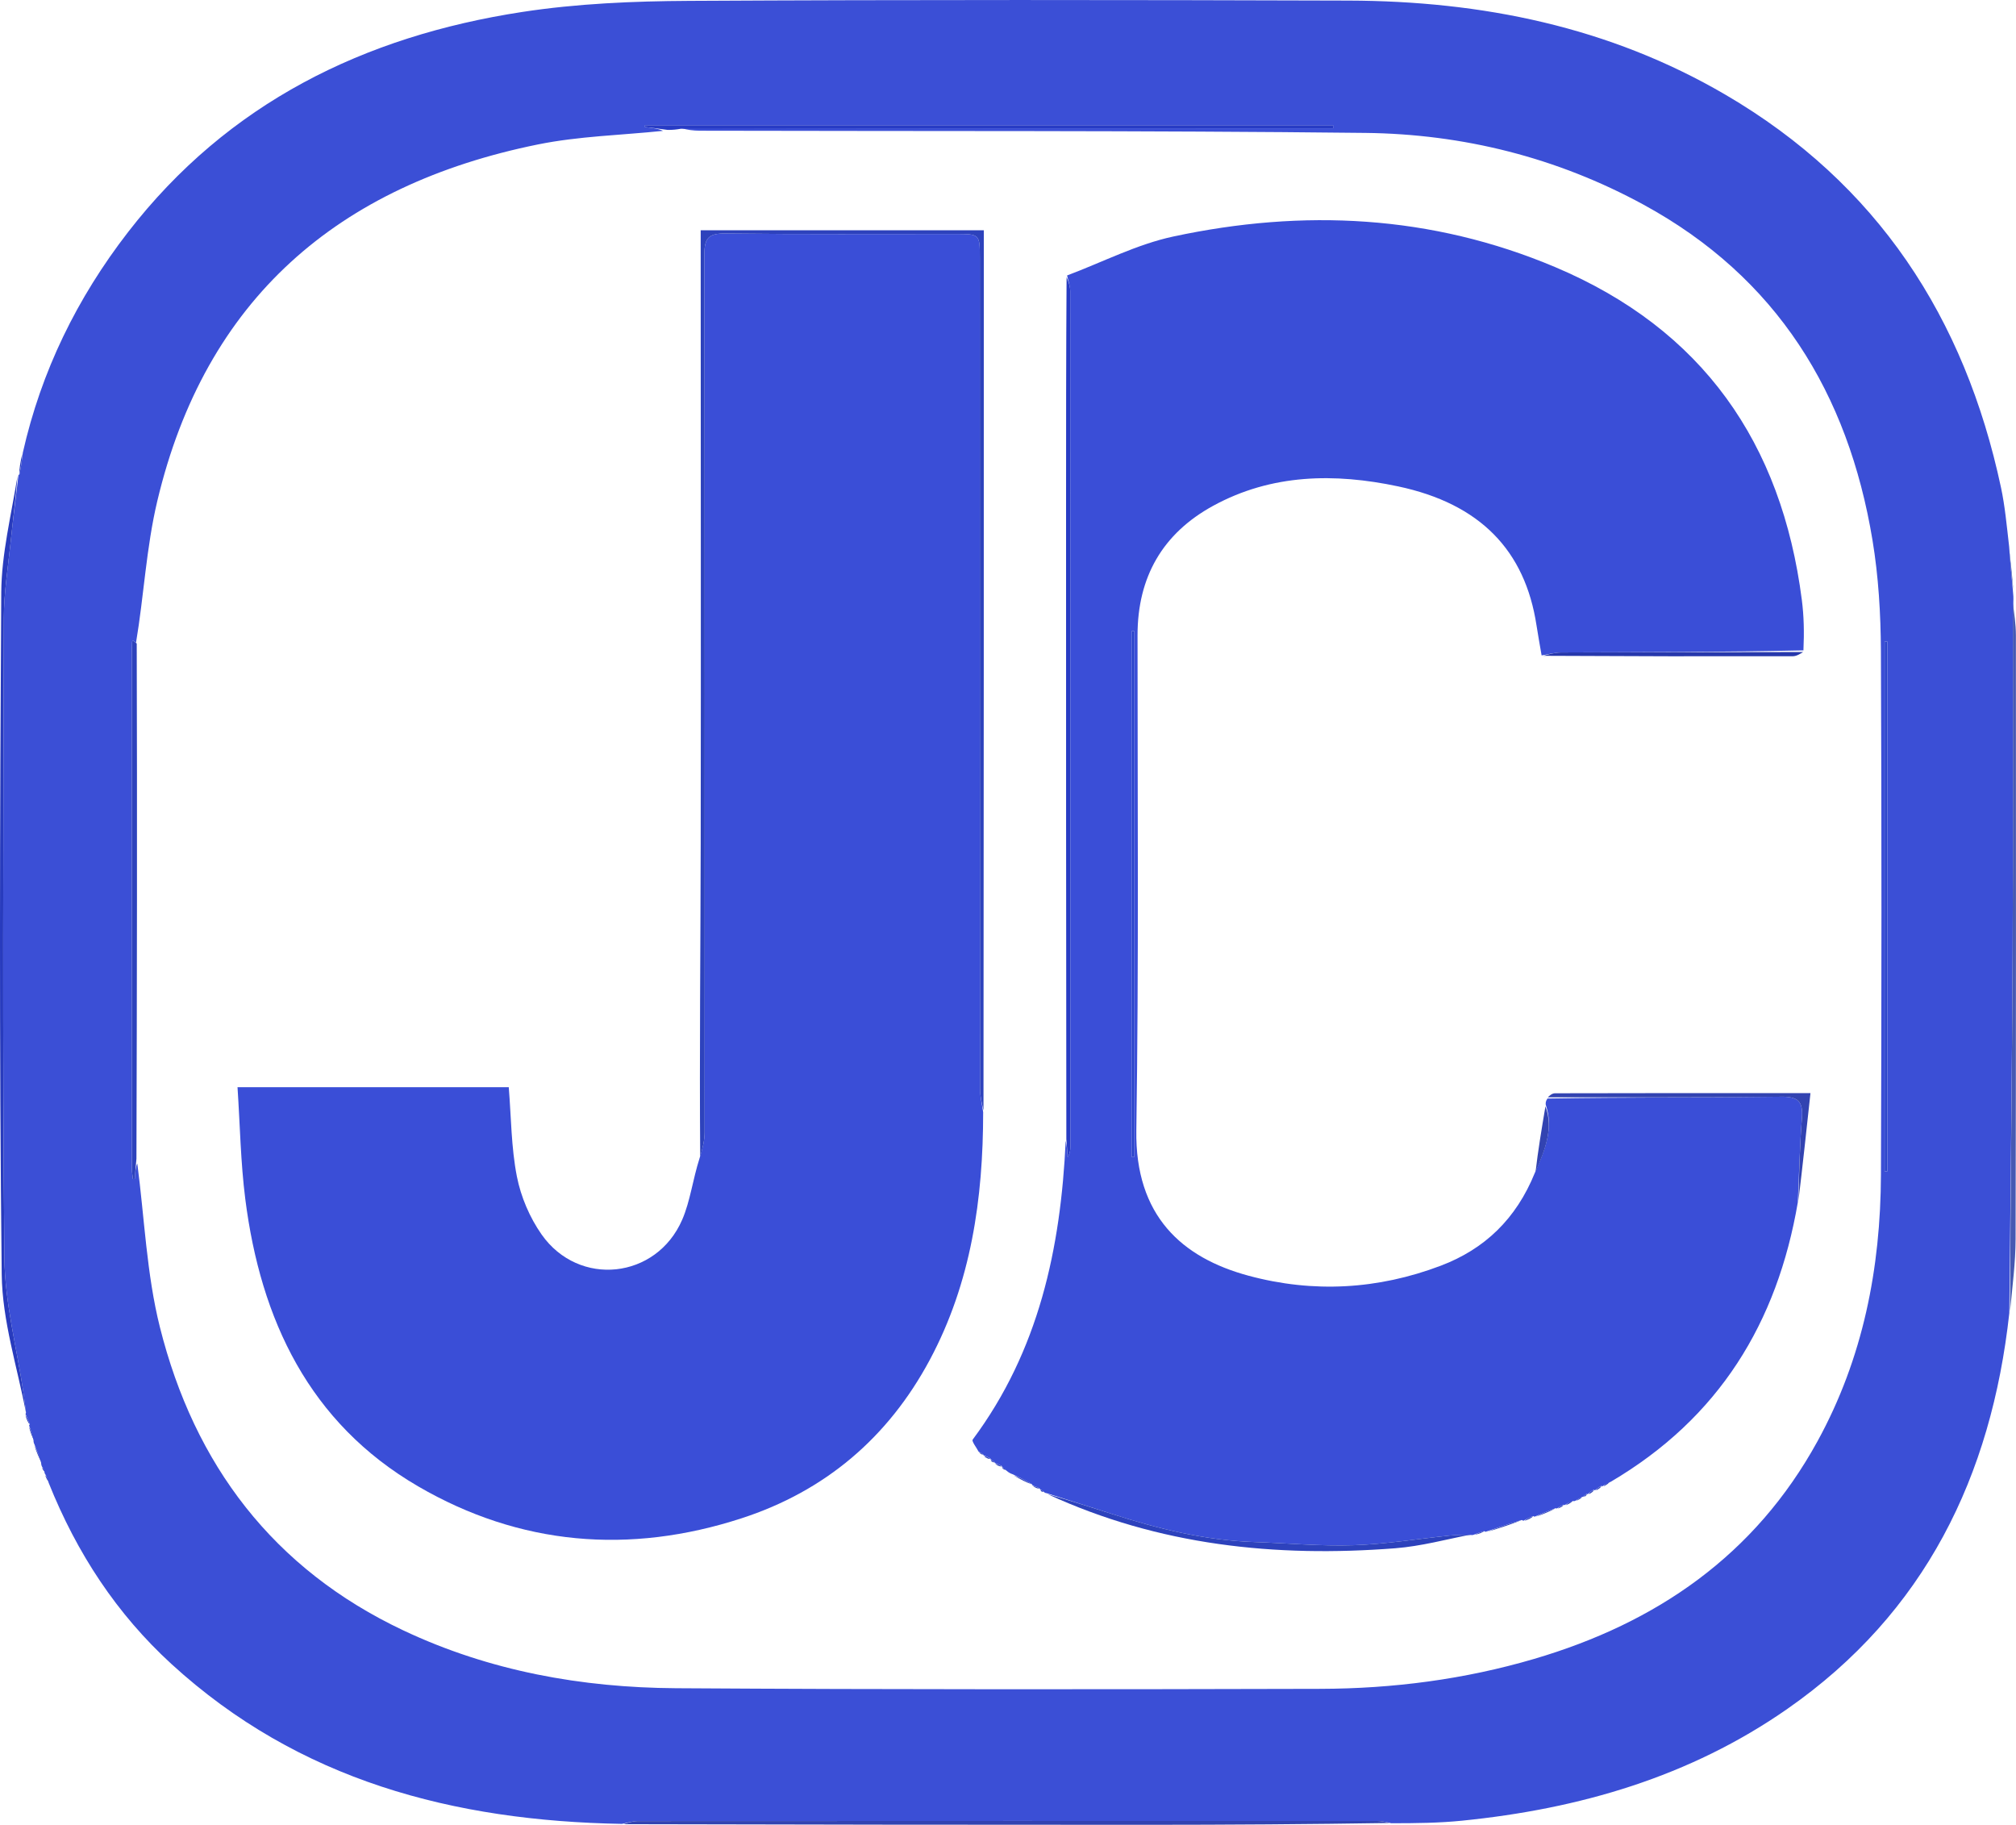
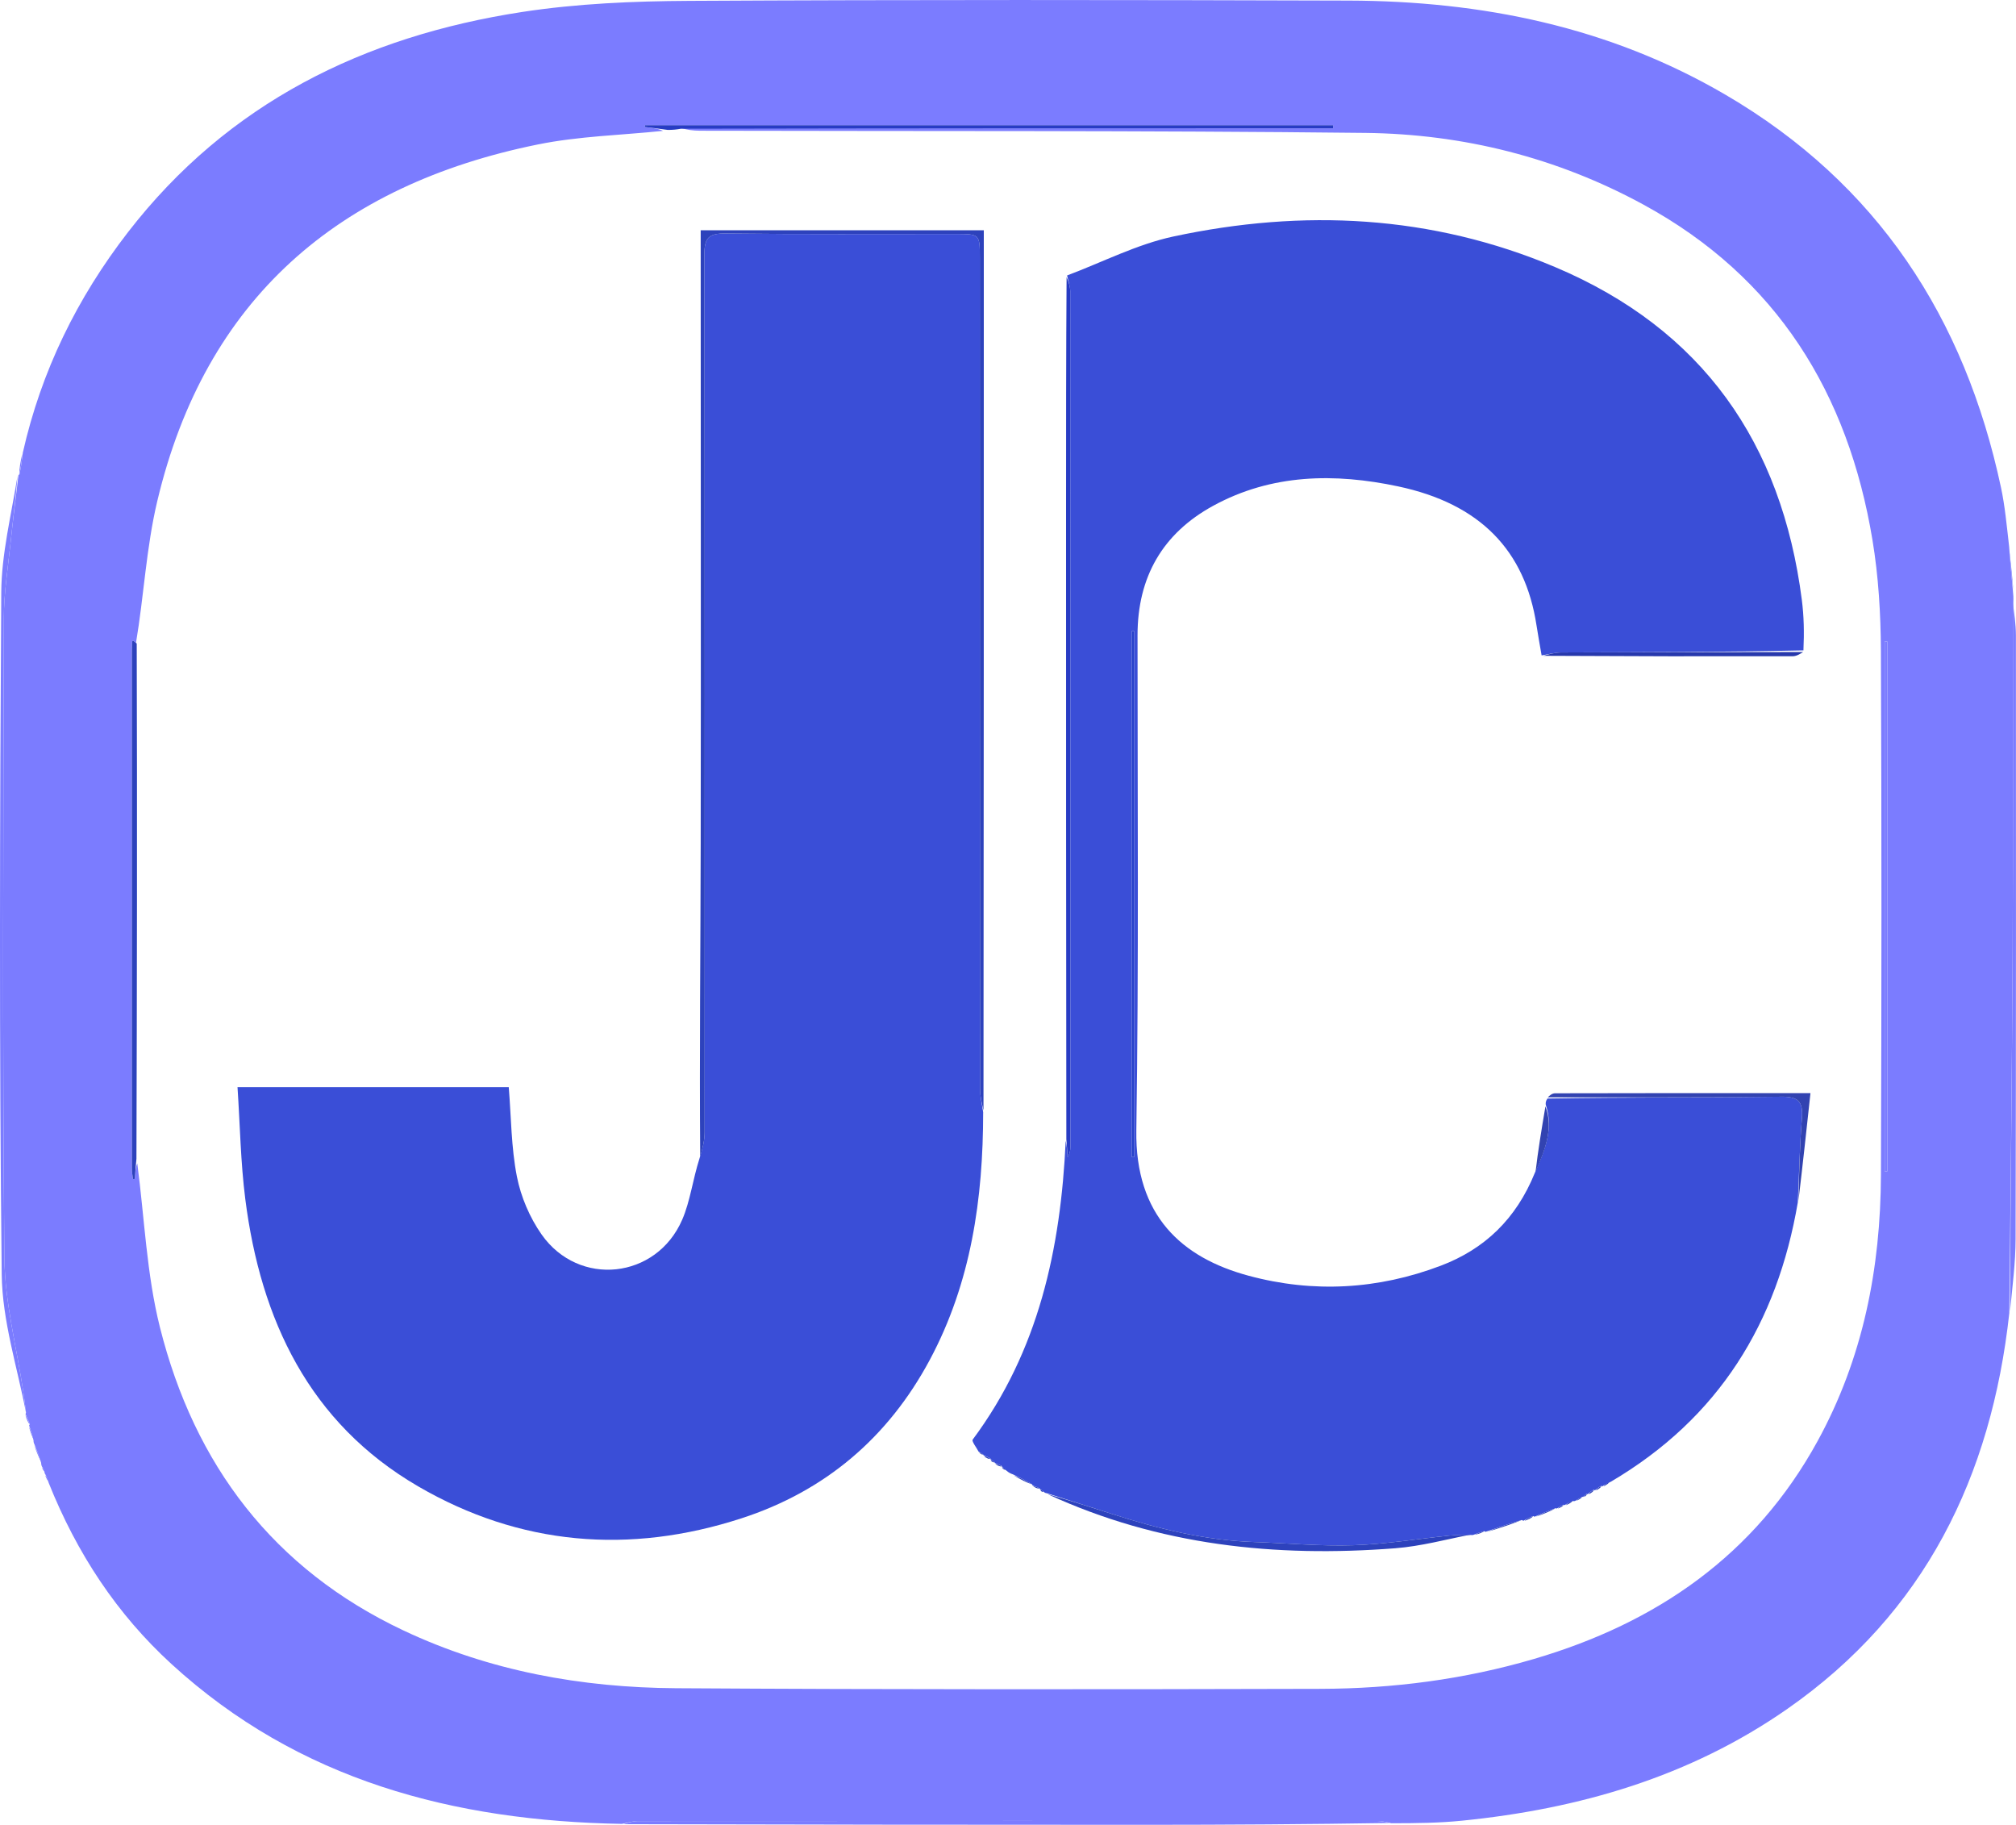
<svg xmlns="http://www.w3.org/2000/svg" version="1.1" id="Layer_1" x="0px" y="0px" enable-background="new 0 0 1024 1024" xml:space="preserve" viewBox="246.03 248.95 534.83 484.07">
-   <path fill="#3B4FD6" opacity="1" stroke="none" d=" M779.086,597.277   C774.325,640.602 756.713,676.808 720.23,702.257   C694.321,720.329 664.964,728.82 633.858,731.937   C627.899,732.534 621.889,732.614 615.114,732.612   C613.34,732.193 612.355,732.008 611.37,732.007   C546.019,731.996 480.668,731.994 415.317,732.033   C413.887,732.034 412.457,732.522 411.027,732.783   C366.445,731.996 325.321,721.32 291.505,690.362   C277.046,677.124 266.452,661.073 258.932,642.285   C258.606,641.061 258.31,640.522 258.013,639.982   C258.013,639.982 257.822,639.795 257.823,639.391   C257.609,638.669 257.396,638.35 257.182,638.032   C257.182,638.032 256.936,637.609 256.938,636.993   C256.338,634.925 255.736,633.473 255.133,632.021   C255.133,632.021 254.899,631.639 254.918,631.023   C254.535,629.285 254.133,628.164 253.731,627.042   C253.731,627.042 253.878,627.027 253.902,626.733   C253.542,625.636 253.159,624.833 252.776,624.03   C252.776,624.03 252.905,624.008 252.92,623.64   C252.706,621.645 252.488,620.016 252.248,618.391   C250.487,606.478 247.309,594.58 247.197,582.652   C246.664,526.041 246.906,469.422 247.051,412.807   C247.068,406.23 248.132,399.65 248.816,393.082   C249.449,387.009 250.225,380.95 250.938,374.885   C250.938,374.885 250.945,374.995 251.185,374.803   C251.644,372.751 251.865,370.89 252.085,369.03   C256.956,347.413 266.491,327.984 280.001,310.524   C306.533,276.234 342.606,258.561 384.557,252.125   C399.134,249.889 414.067,249.259 428.844,249.179   C487.149,248.861 545.458,248.924 603.764,249.105   C639.11,249.215 672.899,256.016 703.811,274.095   C744.106,297.66 767.277,333.255 776.887,378.315   C777.925,383.182 778.377,388.175 779.047,394.004   C779.353,398.619 779.712,402.34 780.071,406.061   C780.141,406.693 780.211,407.324 780.153,408.771   C780.016,440.222 780.122,470.859 779.966,501.493   C779.804,533.422 779.39,565.349 779.086,597.277  M421.913,283.665   C410.839,284.816 399.584,285.068 388.724,287.271   C335.76,298.018 300.487,328.265 287.757,381.874   C284.817,394.255 284.189,407.185 282.112,419.459   C281.858,419.268 281.61,419.069 281.342,418.902   C281.32,418.888 281.085,419.088 281.08,419.194   C281.038,420.184 281.007,421.176 281.007,422.167   C281.005,467.768 281.004,513.368 281.018,558.968   C281.019,559.886 281.199,560.804 281.295,561.722   C281.459,561.711 281.623,561.7 281.787,561.69   C281.906,560.057 282.025,558.424 282.453,557.573   C284.362,572.069 284.914,586.905 288.445,600.995   C297.582,637.456 318.516,665.179 353.098,681.486   C375.949,692.261 400.337,696.631 425.358,696.794   C482.353,697.164 539.351,697.106 596.348,696.959   C615.564,696.91 634.552,694.451 653.061,689.007   C685.556,679.449 711.625,661.502 728.214,631.253   C740.287,609.237 744.942,585.392 745.031,560.567   C745.195,514.237 745.228,467.905 745.018,421.575   C744.974,411.782 744.382,401.874 742.786,392.227   C736.34,353.255 717.401,322.505 682.034,303.235   C659.074,290.725 634.177,284.498 608.232,284.208   C549.41,283.55 490.578,283.78 431.75,283.626   C429.937,283.621 428.124,283.368 427.031,282.98   C484.587,282.98 542.142,282.98 599.698,282.98   C599.697,282.709 599.696,282.439 599.695,282.168   C538.844,282.168 477.992,282.168 417.14,282.168   C417.126,282.324 417.111,282.48 417.097,282.636   C418.982,282.865 420.866,283.094 421.913,283.665  M746.022,440.5   C746.022,480.226 746.022,519.952 746.022,559.678   C746.255,559.676 746.488,559.675 746.721,559.673   C746.721,512.823 746.721,465.973 746.721,419.123   C746.488,419.12 746.255,419.118 746.022,419.116   C746.022,425.911 746.022,432.705 746.022,440.5  z" data-index="1" style="opacity: 1; visibility: visible;" />
-   <path fill="#283BBD" opacity="1" stroke="none" d=" M250.682,375.17   C250.225,380.95 249.449,387.009 248.816,393.082   C248.132,399.65 247.068,406.23 247.051,412.807   C246.906,469.422 246.664,526.041 247.197,582.652   C247.309,594.58 250.487,606.478 252.248,618.391   C252.488,620.016 252.706,621.645 252.921,623.705   C250.665,611.762 246.626,599.406 246.486,587.006   C245.81,526.707 245.981,466.395 246.367,406.091   C246.432,395.871 249.009,385.668 250.682,375.17  z" data-index="2" style="opacity: 1;" />
-   <path fill="#3243B1" opacity="1" stroke="none" d=" M411.49,732.859   C412.457,732.522 413.887,732.034 415.317,732.033   C480.668,731.994 546.019,731.996 611.37,732.007   C612.355,732.008 613.34,732.193 614.651,732.545   C593.364,732.879 571.751,733.023 550.138,733.027   C504.076,733.035 458.014,732.97 411.49,732.859  z" data-index="3" />
-   <path fill="#4659B3" opacity="1" stroke="none" d=" M779.264,596.897   C779.39,565.349 779.804,533.422 779.966,501.493   C780.122,470.859 780.016,440.222 780.059,409.077   C780.352,411.533 780.835,414.498 780.837,417.463   C780.864,470.85 780.878,524.237 780.753,577.624   C780.739,583.922 779.899,590.218 779.264,596.897  z" data-index="4" />
-   <path fill="#4659B3" opacity="1" stroke="none" d=" M780.163,405.727   C779.712,402.34 779.353,398.619 779.007,394.44   C779.432,397.786 779.844,401.59 780.163,405.727  z" data-index="5" />
-   <path fill="#283BBD" opacity="1" stroke="none" d=" M251.925,369.371   C251.865,370.89 251.644,372.751 251.129,374.8   C251.145,373.23 251.456,371.471 251.925,369.371  z" data-index="6" />
-   <path fill="#283BBD" opacity="1" stroke="none" d=" M255.137,632.368   C255.736,633.473 256.338,634.925 256.96,636.75   C256.366,635.653 255.753,634.184 255.137,632.368  z" data-index="7" />
-   <path fill="#283BBD" opacity="1" stroke="none" d=" M253.712,627.414   C254.133,628.164 254.535,629.285 254.949,630.801   C254.539,630.059 254.116,628.922 253.712,627.414  z" data-index="8" />
-   <path fill="#283BBD" opacity="1" stroke="none" d=" M252.764,624.384   C253.159,624.833 253.542,625.636 253.893,626.806   C253.491,626.362 253.121,625.55 252.764,624.384  z" data-index="9" />
-   <path fill="#283BBD" opacity="1" stroke="none" d=" M258.02,640.301   C258.31,640.522 258.606,641.061 258.926,641.926   C258.642,641.708 258.334,641.164 258.02,640.301  z" data-index="10" />
-   <path fill="#283BBD" opacity="1" stroke="none" d=" M257.195,638.335   C257.396,638.35 257.609,638.669 257.889,639.275   C257.707,639.254 257.458,638.946 257.195,638.335  z" data-index="11" />
+   <path fill="#7b7cff" opacity="1" stroke="none" d=" M779.086,597.277   C774.325,640.602 756.713,676.808 720.23,702.257   C694.321,720.329 664.964,728.82 633.858,731.937   C627.899,732.534 621.889,732.614 615.114,732.612   C613.34,732.193 612.355,732.008 611.37,732.007   C546.019,731.996 480.668,731.994 415.317,732.033   C413.887,732.034 412.457,732.522 411.027,732.783   C366.445,731.996 325.321,721.32 291.505,690.362   C277.046,677.124 266.452,661.073 258.932,642.285   C258.606,641.061 258.31,640.522 258.013,639.982   C258.013,639.982 257.822,639.795 257.823,639.391   C257.609,638.669 257.396,638.35 257.182,638.032   C257.182,638.032 256.936,637.609 256.938,636.993   C256.338,634.925 255.736,633.473 255.133,632.021   C255.133,632.021 254.899,631.639 254.918,631.023   C254.535,629.285 254.133,628.164 253.731,627.042   C253.731,627.042 253.878,627.027 253.902,626.733   C253.542,625.636 253.159,624.833 252.776,624.03   C252.776,624.03 252.905,624.008 252.92,623.64   C252.706,621.645 252.488,620.016 252.248,618.391   C250.487,606.478 247.309,594.58 247.197,582.652   C246.664,526.041 246.906,469.422 247.051,412.807   C247.068,406.23 248.132,399.65 248.816,393.082   C249.449,387.009 250.225,380.95 250.938,374.885   C250.938,374.885 250.945,374.995 251.185,374.803   C251.644,372.751 251.865,370.89 252.085,369.03   C256.956,347.413 266.491,327.984 280.001,310.524   C306.533,276.234 342.606,258.561 384.557,252.125   C399.134,249.889 414.067,249.259 428.844,249.179   C487.149,248.861 545.458,248.924 603.764,249.105   C639.11,249.215 672.899,256.016 703.811,274.095   C744.106,297.66 767.277,333.255 776.887,378.315   C777.925,383.182 778.377,388.175 779.047,394.004   C779.353,398.619 779.712,402.34 780.071,406.061   C780.141,406.693 780.211,407.324 780.153,408.771   C780.016,440.222 780.122,470.859 779.966,501.493   C779.804,533.422 779.39,565.349 779.086,597.277  M421.913,283.665   C410.839,284.816 399.584,285.068 388.724,287.271   C335.76,298.018 300.487,328.265 287.757,381.874   C284.817,394.255 284.189,407.185 282.112,419.459   C281.858,419.268 281.61,419.069 281.342,418.902   C281.32,418.888 281.085,419.088 281.08,419.194   C281.038,420.184 281.007,421.176 281.007,422.167   C281.005,467.768 281.004,513.368 281.018,558.968   C281.019,559.886 281.199,560.804 281.295,561.722   C281.459,561.711 281.623,561.7 281.787,561.69   C281.906,560.057 282.025,558.424 282.453,557.573   C284.362,572.069 284.914,586.905 288.445,600.995   C297.582,637.456 318.516,665.179 353.098,681.486   C375.949,692.261 400.337,696.631 425.358,696.794   C482.353,697.164 539.351,697.106 596.348,696.959   C615.564,696.91 634.552,694.451 653.061,689.007   C685.556,679.449 711.625,661.502 728.214,631.253   C740.287,609.237 744.942,585.392 745.031,560.567   C745.195,514.237 745.228,467.905 745.018,421.575   C744.974,411.782 744.382,401.874 742.786,392.227   C736.34,353.255 717.401,322.505 682.034,303.235   C659.074,290.725 634.177,284.498 608.232,284.208   C549.41,283.55 490.578,283.78 431.75,283.626   C429.937,283.621 428.124,283.368 427.031,282.98   C484.587,282.98 542.142,282.98 599.698,282.98   C599.697,282.709 599.696,282.439 599.695,282.168   C538.844,282.168 477.992,282.168 417.14,282.168   C417.126,282.324 417.111,282.48 417.097,282.636   C418.982,282.865 420.866,283.094 421.913,283.665  M746.022,440.5   C746.022,480.226 746.022,519.952 746.022,559.678   C746.255,559.676 746.488,559.675 746.721,559.673   C746.721,512.823 746.721,465.973 746.721,419.123   C746.488,419.12 746.255,419.118 746.022,419.116   C746.022,425.911 746.022,432.705 746.022,440.5  z" data-index="1" style="opacity: 1; visibility: visible;" />
+   <path fill="#7b7cff" opacity="1" stroke="none" d=" M250.682,375.17   C250.225,380.95 249.449,387.009 248.816,393.082   C248.132,399.65 247.068,406.23 247.051,412.807   C246.906,469.422 246.664,526.041 247.197,582.652   C247.309,594.58 250.487,606.478 252.248,618.391   C252.488,620.016 252.706,621.645 252.921,623.705   C250.665,611.762 246.626,599.406 246.486,587.006   C245.81,526.707 245.981,466.395 246.367,406.091   C246.432,395.871 249.009,385.668 250.682,375.17  z" data-index="2" style="opacity: 1;" />
+   <path fill="#7b7cff" opacity="1" stroke="none" d=" M411.49,732.859   C412.457,732.522 413.887,732.034 415.317,732.033   C480.668,731.994 546.019,731.996 611.37,732.007   C612.355,732.008 613.34,732.193 614.651,732.545   C593.364,732.879 571.751,733.023 550.138,733.027   C504.076,733.035 458.014,732.97 411.49,732.859  z" data-index="3" />
+   <path fill="#7b7cff" opacity="1" stroke="none" d=" M779.264,596.897   C779.39,565.349 779.804,533.422 779.966,501.493   C780.122,470.859 780.016,440.222 780.059,409.077   C780.352,411.533 780.835,414.498 780.837,417.463   C780.864,470.85 780.878,524.237 780.753,577.624   C780.739,583.922 779.899,590.218 779.264,596.897  z" data-index="4" />
+   <path fill="#7b7cff" opacity="1" stroke="none" d=" M780.163,405.727   C779.712,402.34 779.353,398.619 779.007,394.44   C779.432,397.786 779.844,401.59 780.163,405.727  z" data-index="5" />
+   <path fill="#7b7cff" opacity="1" stroke="none" d=" M251.925,369.371   C251.865,370.89 251.644,372.751 251.129,374.8   C251.145,373.23 251.456,371.471 251.925,369.371  z" data-index="6" />
+   <path fill="#7b7cff" opacity="1" stroke="none" d=" M255.137,632.368   C255.736,633.473 256.338,634.925 256.96,636.75   C256.366,635.653 255.753,634.184 255.137,632.368  z" data-index="7" />
+   <path fill="#7b7cff" opacity="1" stroke="none" d=" M253.712,627.414   C254.133,628.164 254.535,629.285 254.949,630.801   C254.539,630.059 254.116,628.922 253.712,627.414  z" data-index="8" />
+   <path fill="#7b7cff" opacity="1" stroke="none" d=" M252.764,624.384   C253.159,624.833 253.542,625.636 253.893,626.806   C253.491,626.362 253.121,625.55 252.764,624.384  z" data-index="9" />
+   <path fill="#7b7cff" opacity="1" stroke="none" d=" M258.02,640.301   C258.31,640.522 258.606,641.061 258.926,641.926   C258.642,641.708 258.334,641.164 258.02,640.301  z" data-index="10" />
+   <path fill="#7b7cff" opacity="1" stroke="none" d=" M257.195,638.335   C257.396,638.35 257.609,638.669 257.889,639.275   C257.707,639.254 257.458,638.946 257.195,638.335  z" data-index="11" />
  <path fill="#273BC4" opacity="1" stroke="none" d=" M426.671,283.105   C425.42,283.323 424.528,283.414 423.194,283.414   C420.866,283.094 418.982,282.865 417.097,282.636   C417.111,282.48 417.126,282.324 417.14,282.168   C477.992,282.168 538.844,282.168 599.695,282.168   C599.696,282.439 599.697,282.709 599.698,282.98   C542.142,282.98 484.587,282.98 426.671,283.105  z" data-index="13" />
  <path fill="#2D42BC" opacity="1" stroke="none" d=" M282.304,419.66   C282.434,465.206 282.371,510.55 282.226,556.342   C282.025,558.424 281.906,560.057 281.787,561.69   C281.623,561.7 281.459,561.711 281.295,561.722   C281.199,560.804 281.019,559.886 281.018,558.968   C281.004,513.368 281.005,467.768 281.007,422.167   C281.007,421.176 281.038,420.184 281.08,419.194   C281.085,419.088 281.32,418.888 281.342,418.902   C281.61,419.069 281.858,419.268 282.304,419.66  z" data-index="14" style="opacity: 1;" />
-   <path fill="#2C45CB" opacity="1" stroke="none" d=" M746.022,440   C746.022,432.705 746.022,425.911 746.022,419.116   C746.255,419.118 746.488,419.12 746.721,419.123   C746.721,465.973 746.721,512.823 746.721,559.673   C746.488,559.675 746.255,559.676 746.022,559.678   C746.022,519.952 746.022,480.226 746.022,440  z" data-index="15" />
+   <path fill="#7b7cff" opacity="1" stroke="none" d=" M746.022,440   C746.022,432.705 746.022,425.911 746.022,419.116   C746.255,419.118 746.488,419.12 746.721,419.123   C746.721,465.973 746.721,512.823 746.721,559.673   C746.488,559.675 746.255,559.676 746.022,559.678   C746.022,519.952 746.022,480.226 746.022,440  z" data-index="15" />
  <path fill="#3A4ED7" opacity="1" stroke="none" d=" M506.856,543.986   C506.848,566.905 503.679,589.182 492.693,609.693   C481.661,630.291 464.946,644.507 442.749,651.719   C413.022,661.378 383.94,658.943 356.955,643.239   C328.072,626.43 315.174,599.067 311.097,566.984   C309.867,557.3 309.712,547.478 309.041,537.365   C333.565,537.365 357.162,537.365 381.001,537.365   C381.648,545.303 381.64,553.33 383.158,561.057   C384.215,566.436 386.569,571.964 389.728,576.45   C399.614,590.492 420.187,588.272 427.014,572.507   C429.156,567.561 429.777,561.956 431.643,556.117   C432.46,553.491 432.96,551.4 432.961,549.309   C433,471.699 433.03,394.09 432.895,316.481   C432.887,312.082 434.024,310.839 438.458,310.892   C458.774,311.136 479.094,311.006 499.412,311.018   C505.966,311.022 505.974,311.033 505.975,317.389   C505.983,390.834 505.982,464.28 506.032,537.726   C506.033,539.813 506.569,541.899 506.856,543.986  z" data-index="16" style="opacity: 1; visibility: visible;" />
  <path fill="#3A4ED7" opacity="1" stroke="none" d=" M722.978,567.903   C717.533,599.789 702.138,625.1 673.322,642.047   C672.115,642.493 671.598,642.89 671.081,643.287   C671.081,643.287 671.085,643.132 670.814,643.128   C670.07,643.527 669.597,643.93 669.124,644.332   C669.124,644.332 669.101,644.181 668.828,644.157   C668.089,644.547 667.624,644.961 667.159,645.374   C667.159,645.374 667.094,645.189 666.914,645.224   C666.494,645.529 666.253,645.798 666.013,646.068   C666.013,646.068 666.016,646.001 665.727,646.043   C664.934,646.421 664.43,646.758 663.926,647.094   C663.926,647.094 663.763,647.202 663.301,647.145   C662.246,647.482 661.653,647.876 661.06,648.271   C661.06,648.271 661.069,648.121 660.807,648.116   C660.039,648.456 659.531,648.799 659.024,649.143   C659.024,649.143 659.028,649.05 658.68,649.048   C656.585,649.802 654.837,650.558 653.09,651.315   C653.09,651.315 653.053,651.17 652.752,651.127   C651.68,651.519 650.91,651.954 650.14,652.389   C650.14,652.389 650.056,652.259 649.716,652.171   C646.278,653.162 643.181,654.241 640.085,655.32   C640.085,655.32 640.031,655.181 639.741,655.133   C638.619,655.422 637.786,655.758 636.953,656.094   C636.953,656.094 636.75,656.22 636.184,656.141   C633.965,656.134 632.305,656.122 630.663,656.291   C622.146,657.168 613.65,658.581 605.115,658.861   C596.376,659.147 587.601,658.313 578.84,658.016   C565.858,657.576 553.392,654.551 541.105,650.59   C535.318,648.724 529.516,646.903 523.721,645.061   C523.721,645.061 523.293,645.061 522.988,644.75   C522.455,644.242 522.194,644.104 521.902,644.024   C521.902,644.024 521.985,644.015 521.831,643.788   C521.098,643.383 520.52,643.203 519.941,643.024   C519.941,643.024 519.99,642.995 519.844,642.708   C518.05,641.634 516.402,640.847 514.754,640.06   C514.258,639.883 513.763,639.706 513.002,639.054   C512.417,638.42 512.097,638.261 511.776,638.102   C511.776,638.102 511.944,638.091 511.811,637.873   C511.09,637.451 510.502,637.248 509.914,637.045   C509.914,637.045 509.982,637.017 509.859,636.806   C509.411,636.438 509.086,636.28 508.762,636.123   C508.762,636.123 508.928,636.11 508.806,635.889   C508.107,635.453 507.53,635.238 506.953,635.024   C506.953,635.024 506.997,634.997 506.845,634.775   C506.35,634.39 506.007,634.226 505.663,634.062   C505.097,632.961 503.751,631.278 504.077,630.84   C521.611,607.284 527.426,580.157 528.752,551.579   C529.087,553.043 529.176,554.484 529.264,555.926   C529.875,554.989 529.989,554.061 529.989,553.132   C529.997,477.513 530,401.893 529.958,326.274   C529.957,324.856 529.413,323.439 529.122,322.021   C538.498,318.505 547.611,313.768 557.296,311.692   C591.737,304.308 625.761,305.945 658.571,319.791   C697.695,336.3 718.695,366.457 724.043,408.087   C724.593,412.364 724.693,416.7 724.466,421.477   C702.709,421.963 681.488,421.961 660.266,422.032   C658.513,422.038 656.761,422.543 655.009,422.815   C654.554,420.147 654.061,417.484 653.65,414.809   C650.608,394.982 638.718,382.59 616.93,377.973   C600.165,374.42 583.399,374.628 567.851,383.139   C554.439,390.48 547.812,402.062 547.81,417.454   C547.804,461.24 548.151,505.032 547.492,548.808   C547.149,571.522 559.643,582.615 577.262,587.367   C594.471,592.01 611.616,591.022 628.268,584.707   C639.846,580.315 648.243,572.35 653.21,560.083   C655.957,553.931 658.22,548.275 656.11,542.023   C656.073,541.582 656.036,541.142 656.553,540.363   C677.601,540.014 698.096,540.143 718.587,539.885   C723.112,539.828 724.409,541.209 724.066,545.547   C723.478,552.981 723.318,560.449 722.978,567.903  M546.931,543.484   C546.931,501.103 546.931,458.721 546.931,416.339   C546.711,416.341 546.491,416.342 546.27,416.343   C546.27,462.852 546.27,509.36 546.27,555.868   C546.491,555.872 546.711,555.876 546.931,555.879   C546.931,552.078 546.931,548.277 546.931,543.484  z" data-index="17" style="opacity: 1;" />
  <path fill="#2D42BC" opacity="1" stroke="none" d=" M506.941,543.524   C506.569,541.899 506.033,539.813 506.032,537.726   C505.982,464.28 505.983,390.834 505.975,317.389   C505.974,311.033 505.966,311.022 499.412,311.018   C479.094,311.006 458.774,311.136 438.458,310.892   C434.024,310.839 432.887,312.082 432.895,316.481   C433.03,394.09 433,471.699 432.961,549.309   C432.96,551.4 432.46,553.491 431.79,555.767   C431.575,528.145 431.88,500.339 431.922,472.532   C432.001,420.23 431.928,367.929 431.919,315.627   C431.919,313.841 431.919,312.055 431.919,310.042   C457.089,310.042 481.808,310.042 507.026,310.042   C507.026,387.922 507.026,465.492 506.941,543.524  z" data-index="18" style="opacity: 1;" />
  <path fill="#273BC4" opacity="1" stroke="none" d=" M528.988,322.472   C529.413,323.439 529.957,324.856 529.958,326.274   C530,401.893 529.997,477.513 529.989,553.132   C529.989,554.061 529.875,554.989 529.264,555.926   C529.176,554.484 529.087,553.043 528.924,551.195   C528.849,495.155 528.849,439.522 528.85,383.889   C528.851,363.567 528.852,343.245 528.988,322.472  z" data-index="19" style="opacity: 1;" />
  <path fill="#2D42BC" opacity="1" stroke="none" d=" M523.973,645.323   C529.516,646.903 535.318,648.724 541.105,650.59   C553.392,654.551 565.858,657.576 578.84,658.016   C587.601,658.313 596.376,659.147 605.115,658.861   C613.65,658.581 622.146,657.168 630.663,656.291   C632.305,656.122 633.965,656.134 636.098,656.059   C629.771,657.294 623.011,659.139 616.149,659.669   C584.451,662.12 553.536,658.95 523.973,645.323  z" data-index="20" style="opacity: 1;" />
  <path fill="#3243B1" opacity="1" stroke="none" d=" M723.134,567.554   C723.318,560.449 723.478,552.981 724.066,545.547   C724.409,541.209 723.112,539.828 718.587,539.885   C698.096,540.143 677.601,540.014 656.651,540.044   C656.979,539.683 657.761,538.971 658.545,538.969   C680.672,538.909 702.8,538.921 726.334,538.921   C725.294,548.58 724.292,557.893 723.134,567.554  z" data-index="21" style="opacity: 1;" />
  <path fill="#2738AC" opacity="1" stroke="none" d=" M655.469,422.919   C656.761,422.543 658.513,422.038 660.266,422.032   C681.488,421.961 702.709,421.963 724.388,421.92   C723.773,422.292 722.702,423.034 721.629,423.036   C699.729,423.082 677.829,423.044 655.469,422.919  z" data-index="22" />
  <path fill="#3243B1" opacity="1" stroke="none" d=" M656.025,542.434   C658.22,548.275 655.957,553.931 653.406,559.781   C654.043,554.262 654.992,548.553 656.025,542.434  z" data-index="23" />
  <path fill="#2D42BC" opacity="1" stroke="none" d=" M640.489,655.318   C643.181,654.241 646.278,653.162 649.79,652.15   C647.101,653.25 643.997,654.283 640.489,655.318  z" data-index="24" />
  <path fill="#2D42BC" opacity="1" stroke="none" d=" M653.462,651.304   C654.837,650.558 656.585,649.802 658.725,649.058   C657.357,649.812 655.596,650.553 653.462,651.304  z" data-index="25" />
  <path fill="#2D42BC" opacity="1" stroke="none" d=" M514.962,640.33   C516.402,640.847 518.05,641.634 519.845,642.737   C518.385,642.235 516.778,641.418 514.962,640.33  z" data-index="26" />
  <path fill="#2D42BC" opacity="1" stroke="none" d=" M637.307,656.1   C637.786,655.758 638.619,655.422 639.816,655.125   C639.34,655.477 638.5,655.792 637.307,656.1  z" data-index="27" />
  <path fill="#2D42BC" opacity="1" stroke="none" d=" M650.486,652.394   C650.91,651.954 651.68,651.519 652.826,651.131   C652.413,651.586 651.623,651.992 650.486,652.394  z" data-index="28" />
  <path fill="#2D42BC" opacity="1" stroke="none" d=" M510.075,637.308   C510.502,637.248 511.09,637.451 511.801,637.956   C511.361,638.028 510.798,637.799 510.075,637.308  z" data-index="29" />
  <path fill="#2D42BC" opacity="1" stroke="none" d=" M671.413,643.247   C671.598,642.89 672.115,642.493 672.987,642.087   C672.81,642.455 672.278,642.831 671.413,643.247  z" data-index="30" />
  <path fill="#2D42BC" opacity="1" stroke="none" d=" M520.133,643.255   C520.52,643.203 521.098,643.383 521.833,643.83   C521.434,643.894 520.88,643.689 520.133,643.255  z" data-index="31" />
  <path fill="#2D42BC" opacity="1" stroke="none" d=" M669.442,644.305   C669.597,643.93 670.07,643.527 670.887,643.154   C670.741,643.548 670.251,643.913 669.442,644.305  z" data-index="32" />
  <path fill="#2D42BC" opacity="1" stroke="none" d=" M667.477,645.349   C667.624,644.961 668.089,644.547 668.901,644.177   C668.764,644.588 668.279,644.956 667.477,645.349  z" data-index="33" />
  <path fill="#2D42BC" opacity="1" stroke="none" d=" M664.237,647.066   C664.43,646.758 664.934,646.421 665.756,646.058   C665.566,646.367 665.057,646.702 664.237,647.066  z" data-index="34" />
  <path fill="#2D42BC" opacity="1" stroke="none" d=" M661.431,648.248   C661.653,647.876 662.246,647.482 663.226,647.083   C663.009,647.461 662.406,647.843 661.431,648.248  z" data-index="35" />
  <path fill="#2D42BC" opacity="1" stroke="none" d=" M659.344,649.132   C659.531,648.799 660.039,648.456 660.878,648.142   C660.694,648.488 660.179,648.805 659.344,649.132  z" data-index="36" />
  <path fill="#2D42BC" opacity="1" stroke="none" d=" M507.106,635.288   C507.53,635.238 508.107,635.453 508.792,635.971   C508.353,636.034 507.806,635.793 507.106,635.288  z" data-index="37" />
  <path fill="#2D42BC" opacity="1" stroke="none" d=" M666.302,646.037   C666.253,645.798 666.494,645.529 667.012,645.219   C667.057,645.455 666.824,645.731 666.302,646.037  z" data-index="38" />
  <path fill="#2D42BC" opacity="1" stroke="none" d=" M505.816,634.309   C506.007,634.226 506.35,634.39 506.842,634.801   C506.65,634.884 506.31,634.72 505.816,634.309  z" data-index="39" />
  <path fill="#2D42BC" opacity="1" stroke="none" d=" M508.847,636.399   C509.086,636.28 509.411,636.438 509.858,636.843   C509.631,636.952 509.281,636.813 508.847,636.399  z" data-index="40" />
  <path fill="#2D42BC" opacity="1" stroke="none" d=" M522.015,644.231   C522.194,644.104 522.455,644.242 522.826,644.61   C522.627,644.817 522.346,644.703 522.015,644.231  z" data-index="41" />
  <path fill="#2D42BC" opacity="1" stroke="none" d=" M511.871,638.37   C512.097,638.261 512.417,638.42 512.867,638.82   C512.653,638.919 512.309,638.779 511.871,638.37  z" data-index="42" />
  <path fill="#253FCA" opacity="1" stroke="none" d=" M546.931,543.98   C546.931,548.277 546.931,552.078 546.931,555.879   C546.711,555.876 546.491,555.872 546.27,555.868   C546.27,509.36 546.27,462.852 546.27,416.343   C546.491,416.342 546.711,416.341 546.931,416.339   C546.931,458.721 546.931,501.103 546.931,543.98  z" data-index="43" style="opacity: 1;" />
</svg>
